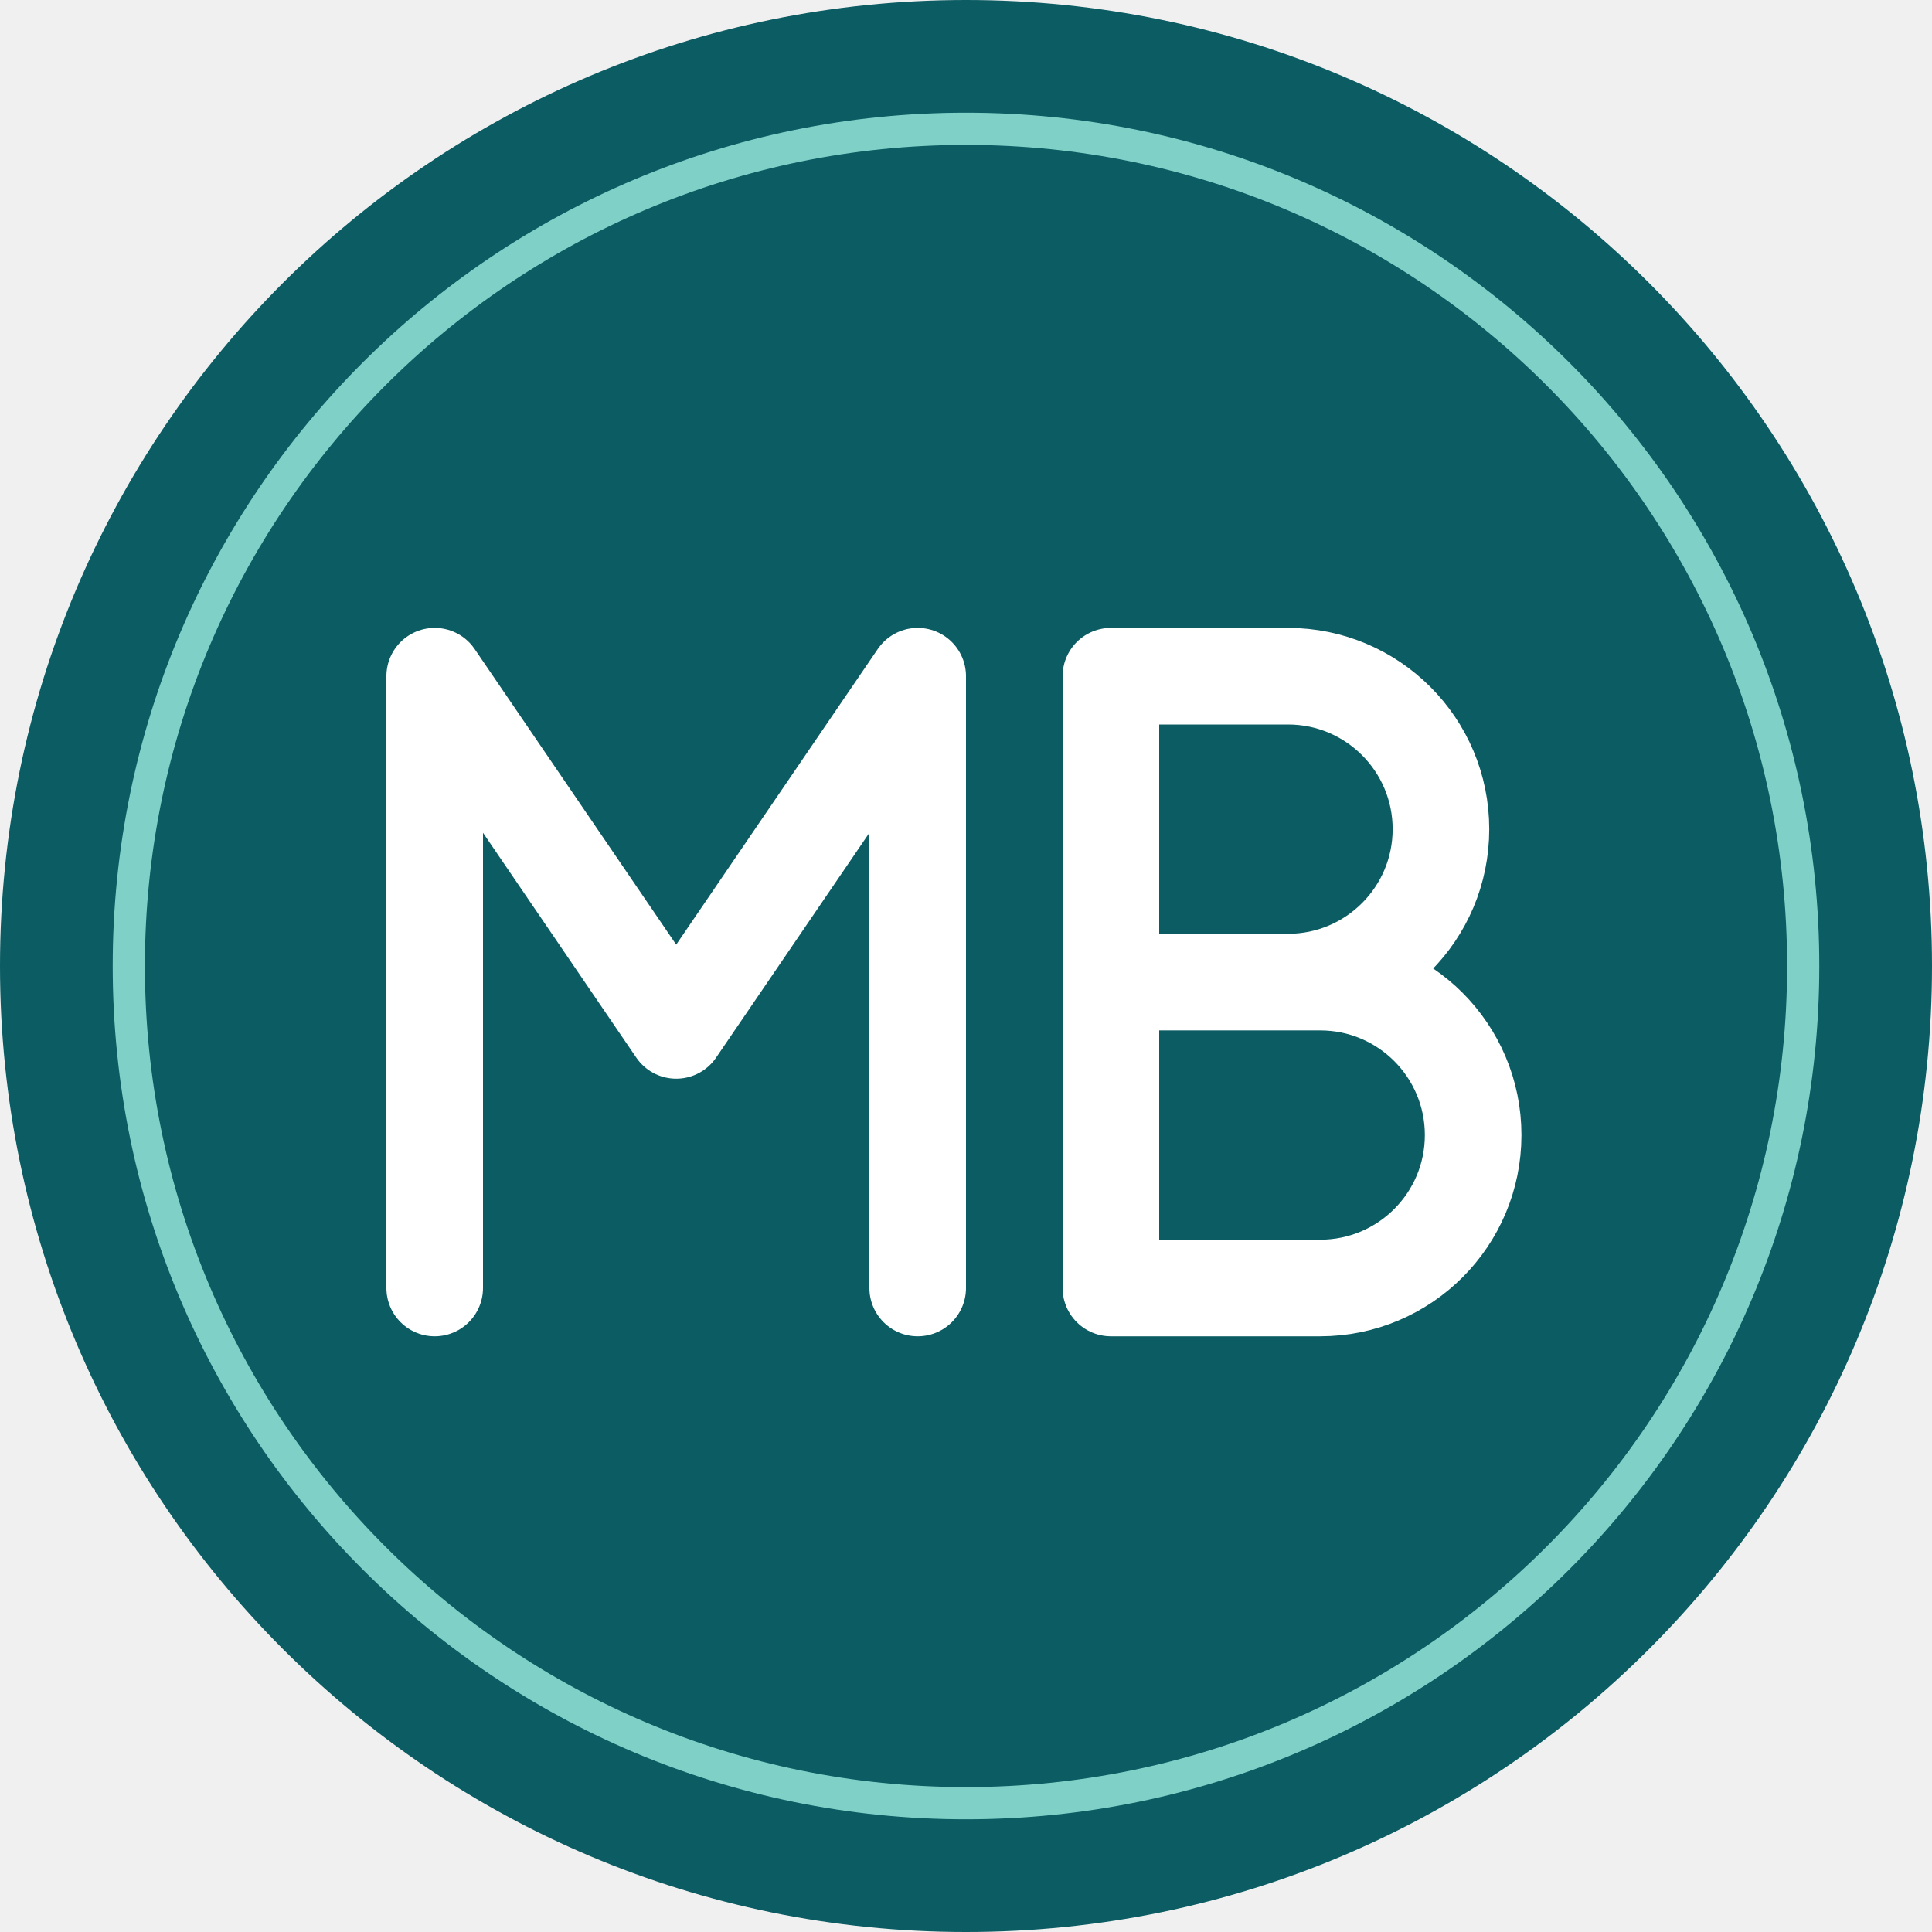
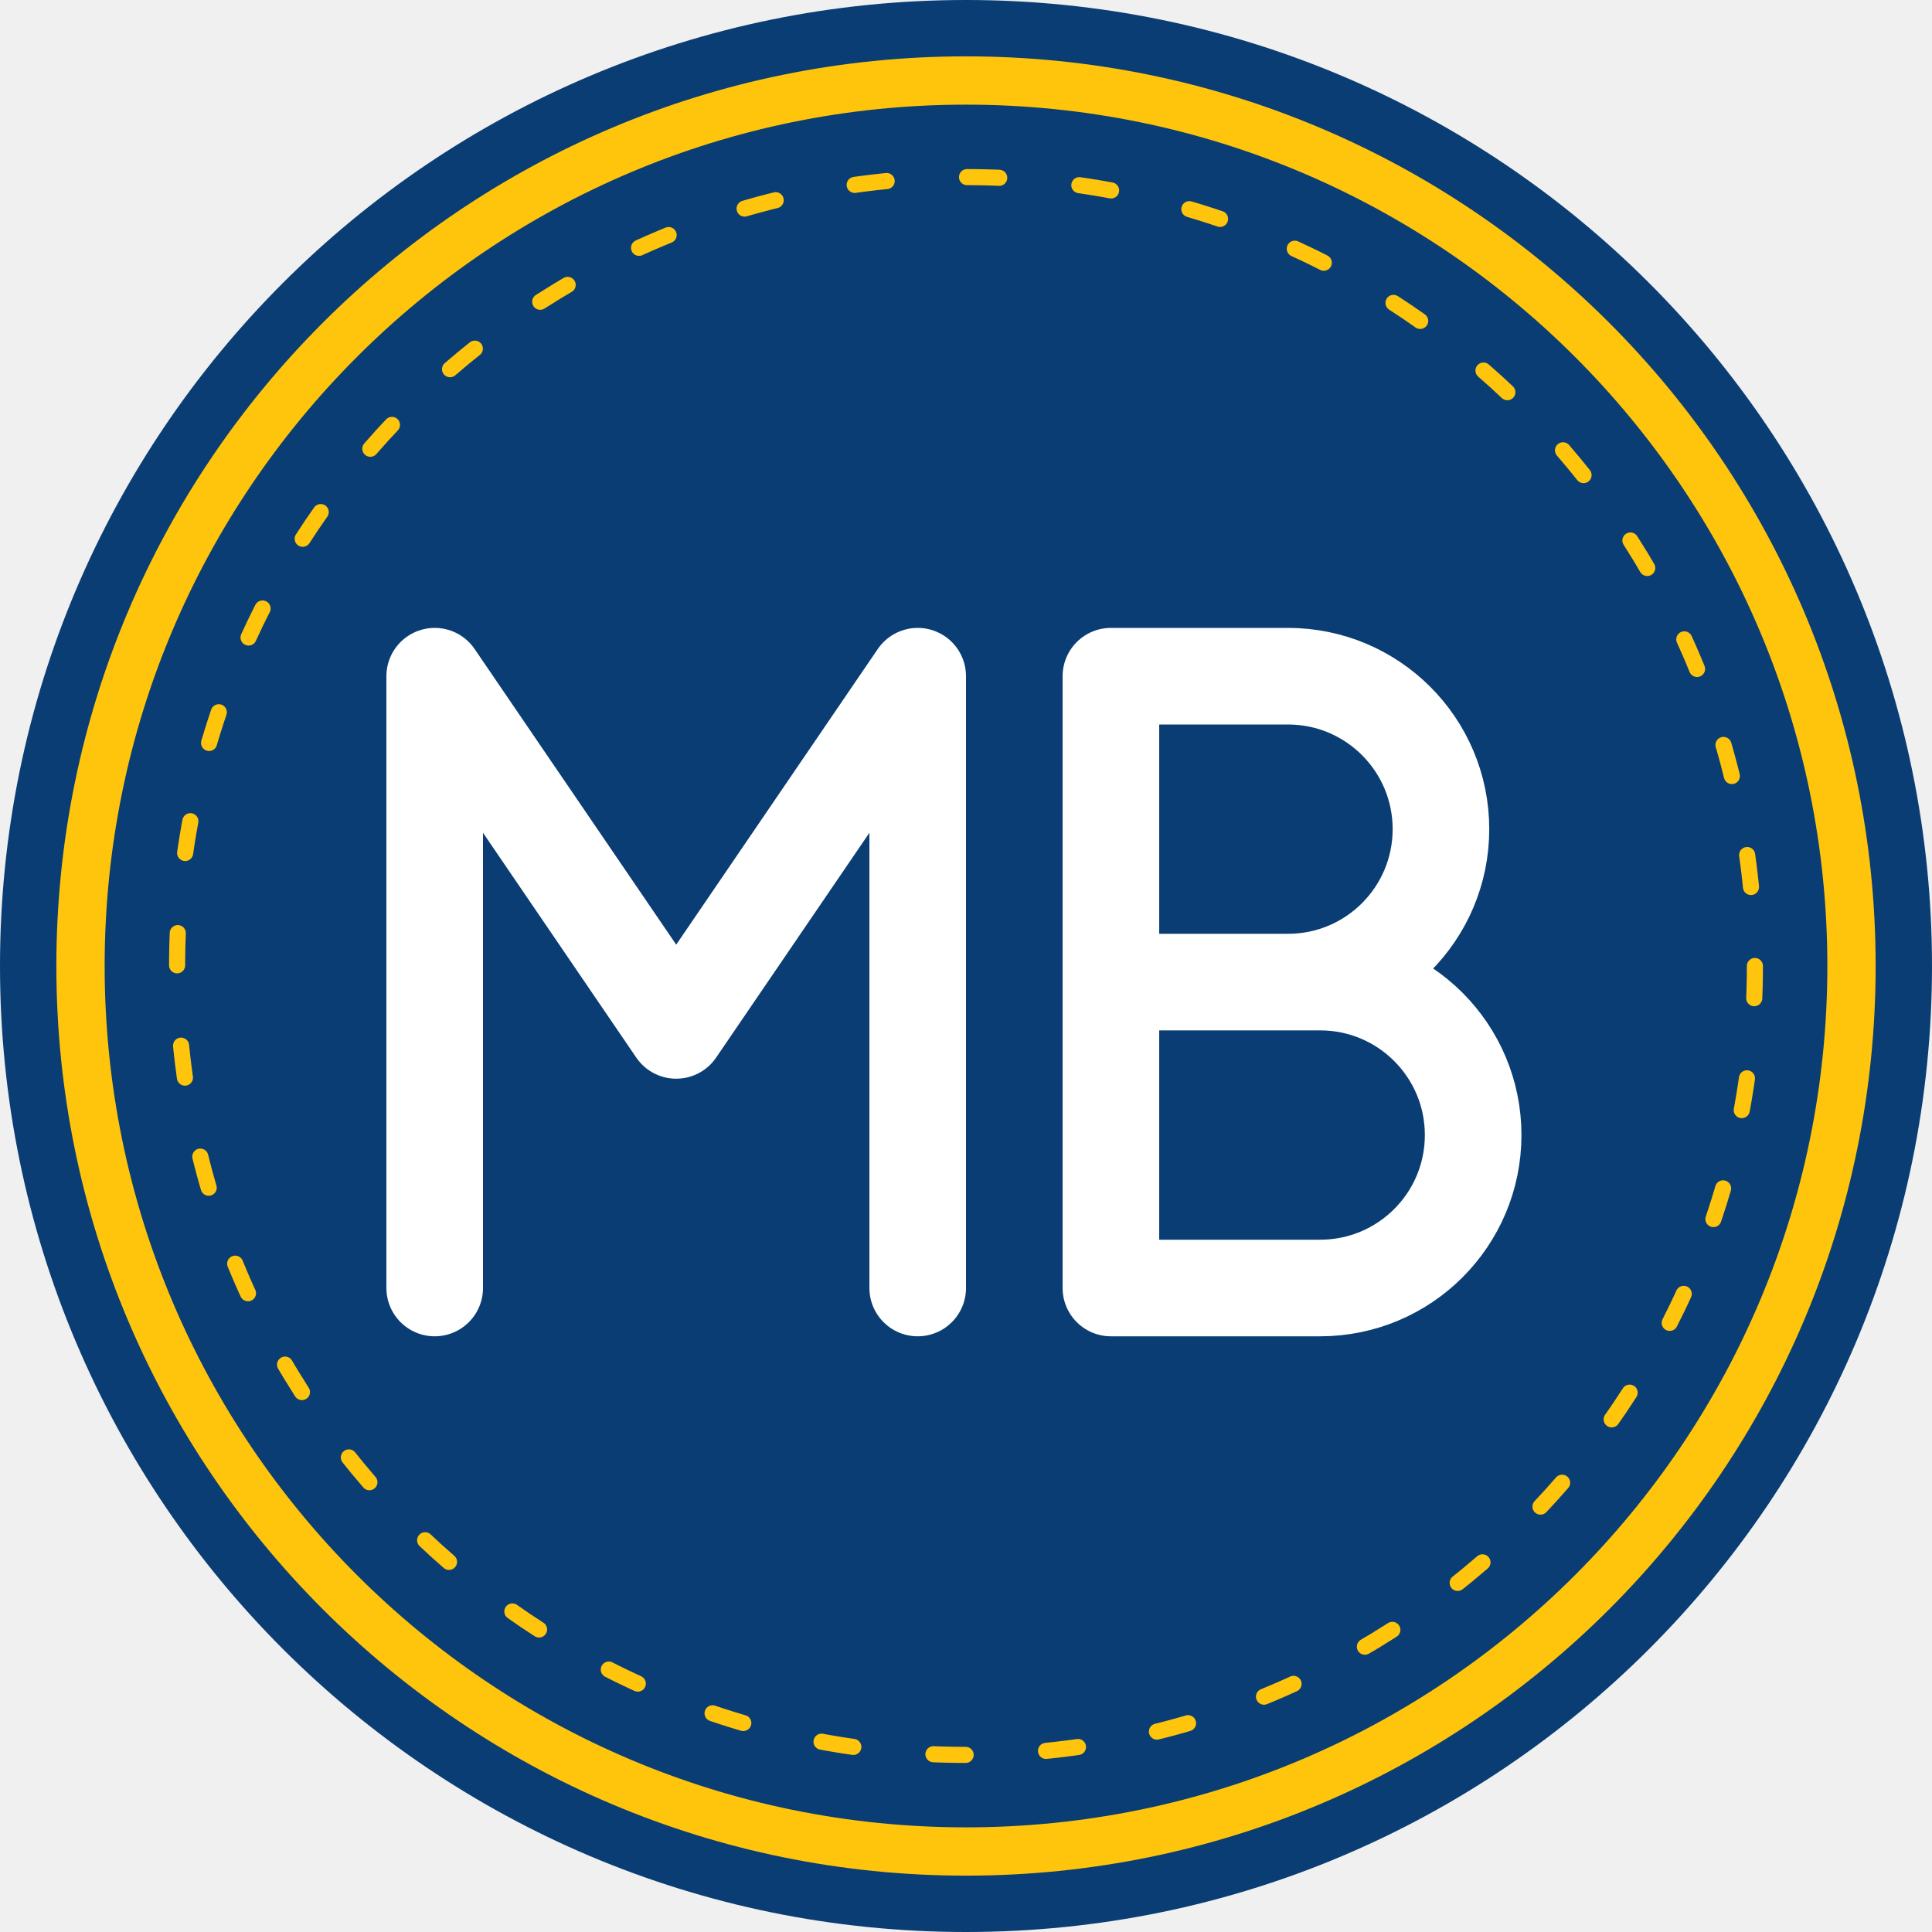
<svg xmlns="http://www.w3.org/2000/svg" viewBox="0 0 120 120" width="120" height="120">
-   <circle cx="60" cy="60" r="60" fill="#0b5c63" />
-   <circle cx="60" cy="60" r="52" fill="none" stroke="#7fd1c8" stroke-width="2" />
+   <circle cx="60" cy="60" r="60" fill="#0a3d73" />
+   <circle cx="60" cy="60" r="55" fill="none" stroke="#fec50c" stroke-width="3" />
+   <circle cx="60" cy="60" r="49" fill="none" stroke="#fec50c" stroke-width="1" stroke-dasharray="2 5" stroke-linecap="round" />
  <g fill="none" stroke="#ffffff" stroke-width="6" stroke-linecap="round" stroke-linejoin="round">
    <path d="M27 80V42l15 22 15-22v38" />
    <path d="M69 42v38M69 42h11a9.5 9.5 0 0 1 0 19H69M69 61h13a9.5 9.5 0 0 1 0 19H69" />
  </g>
</svg>
